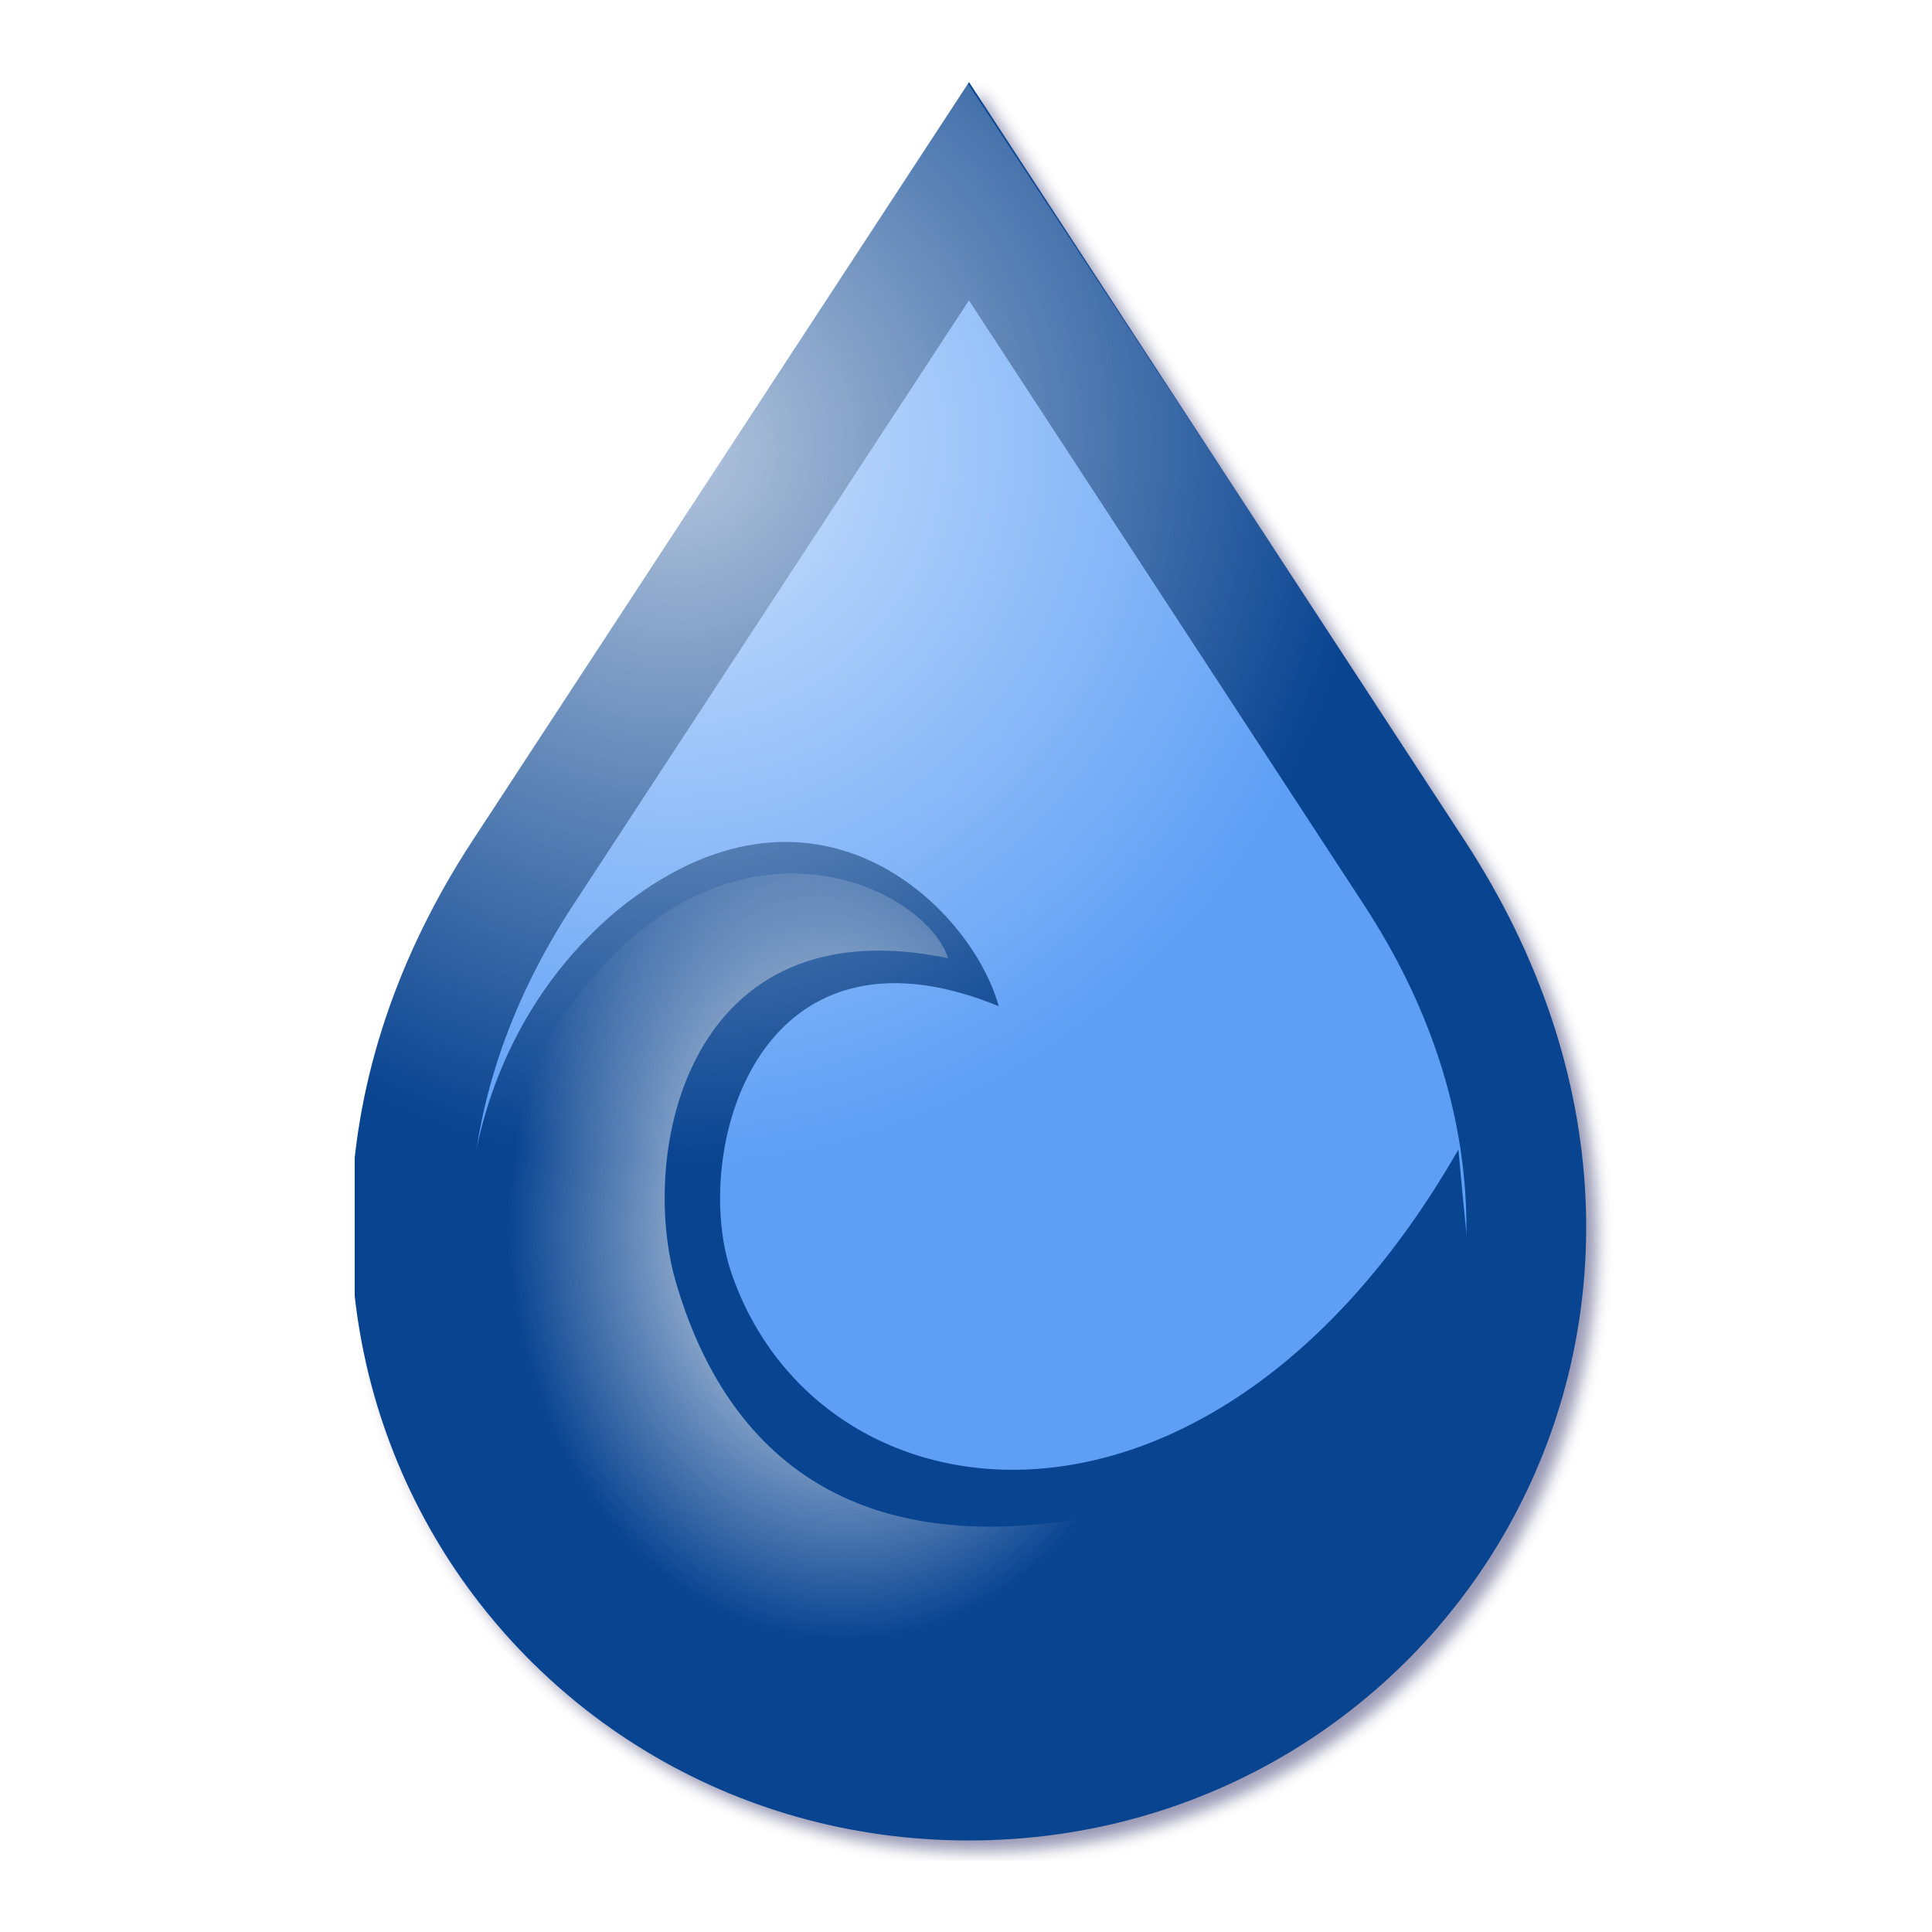
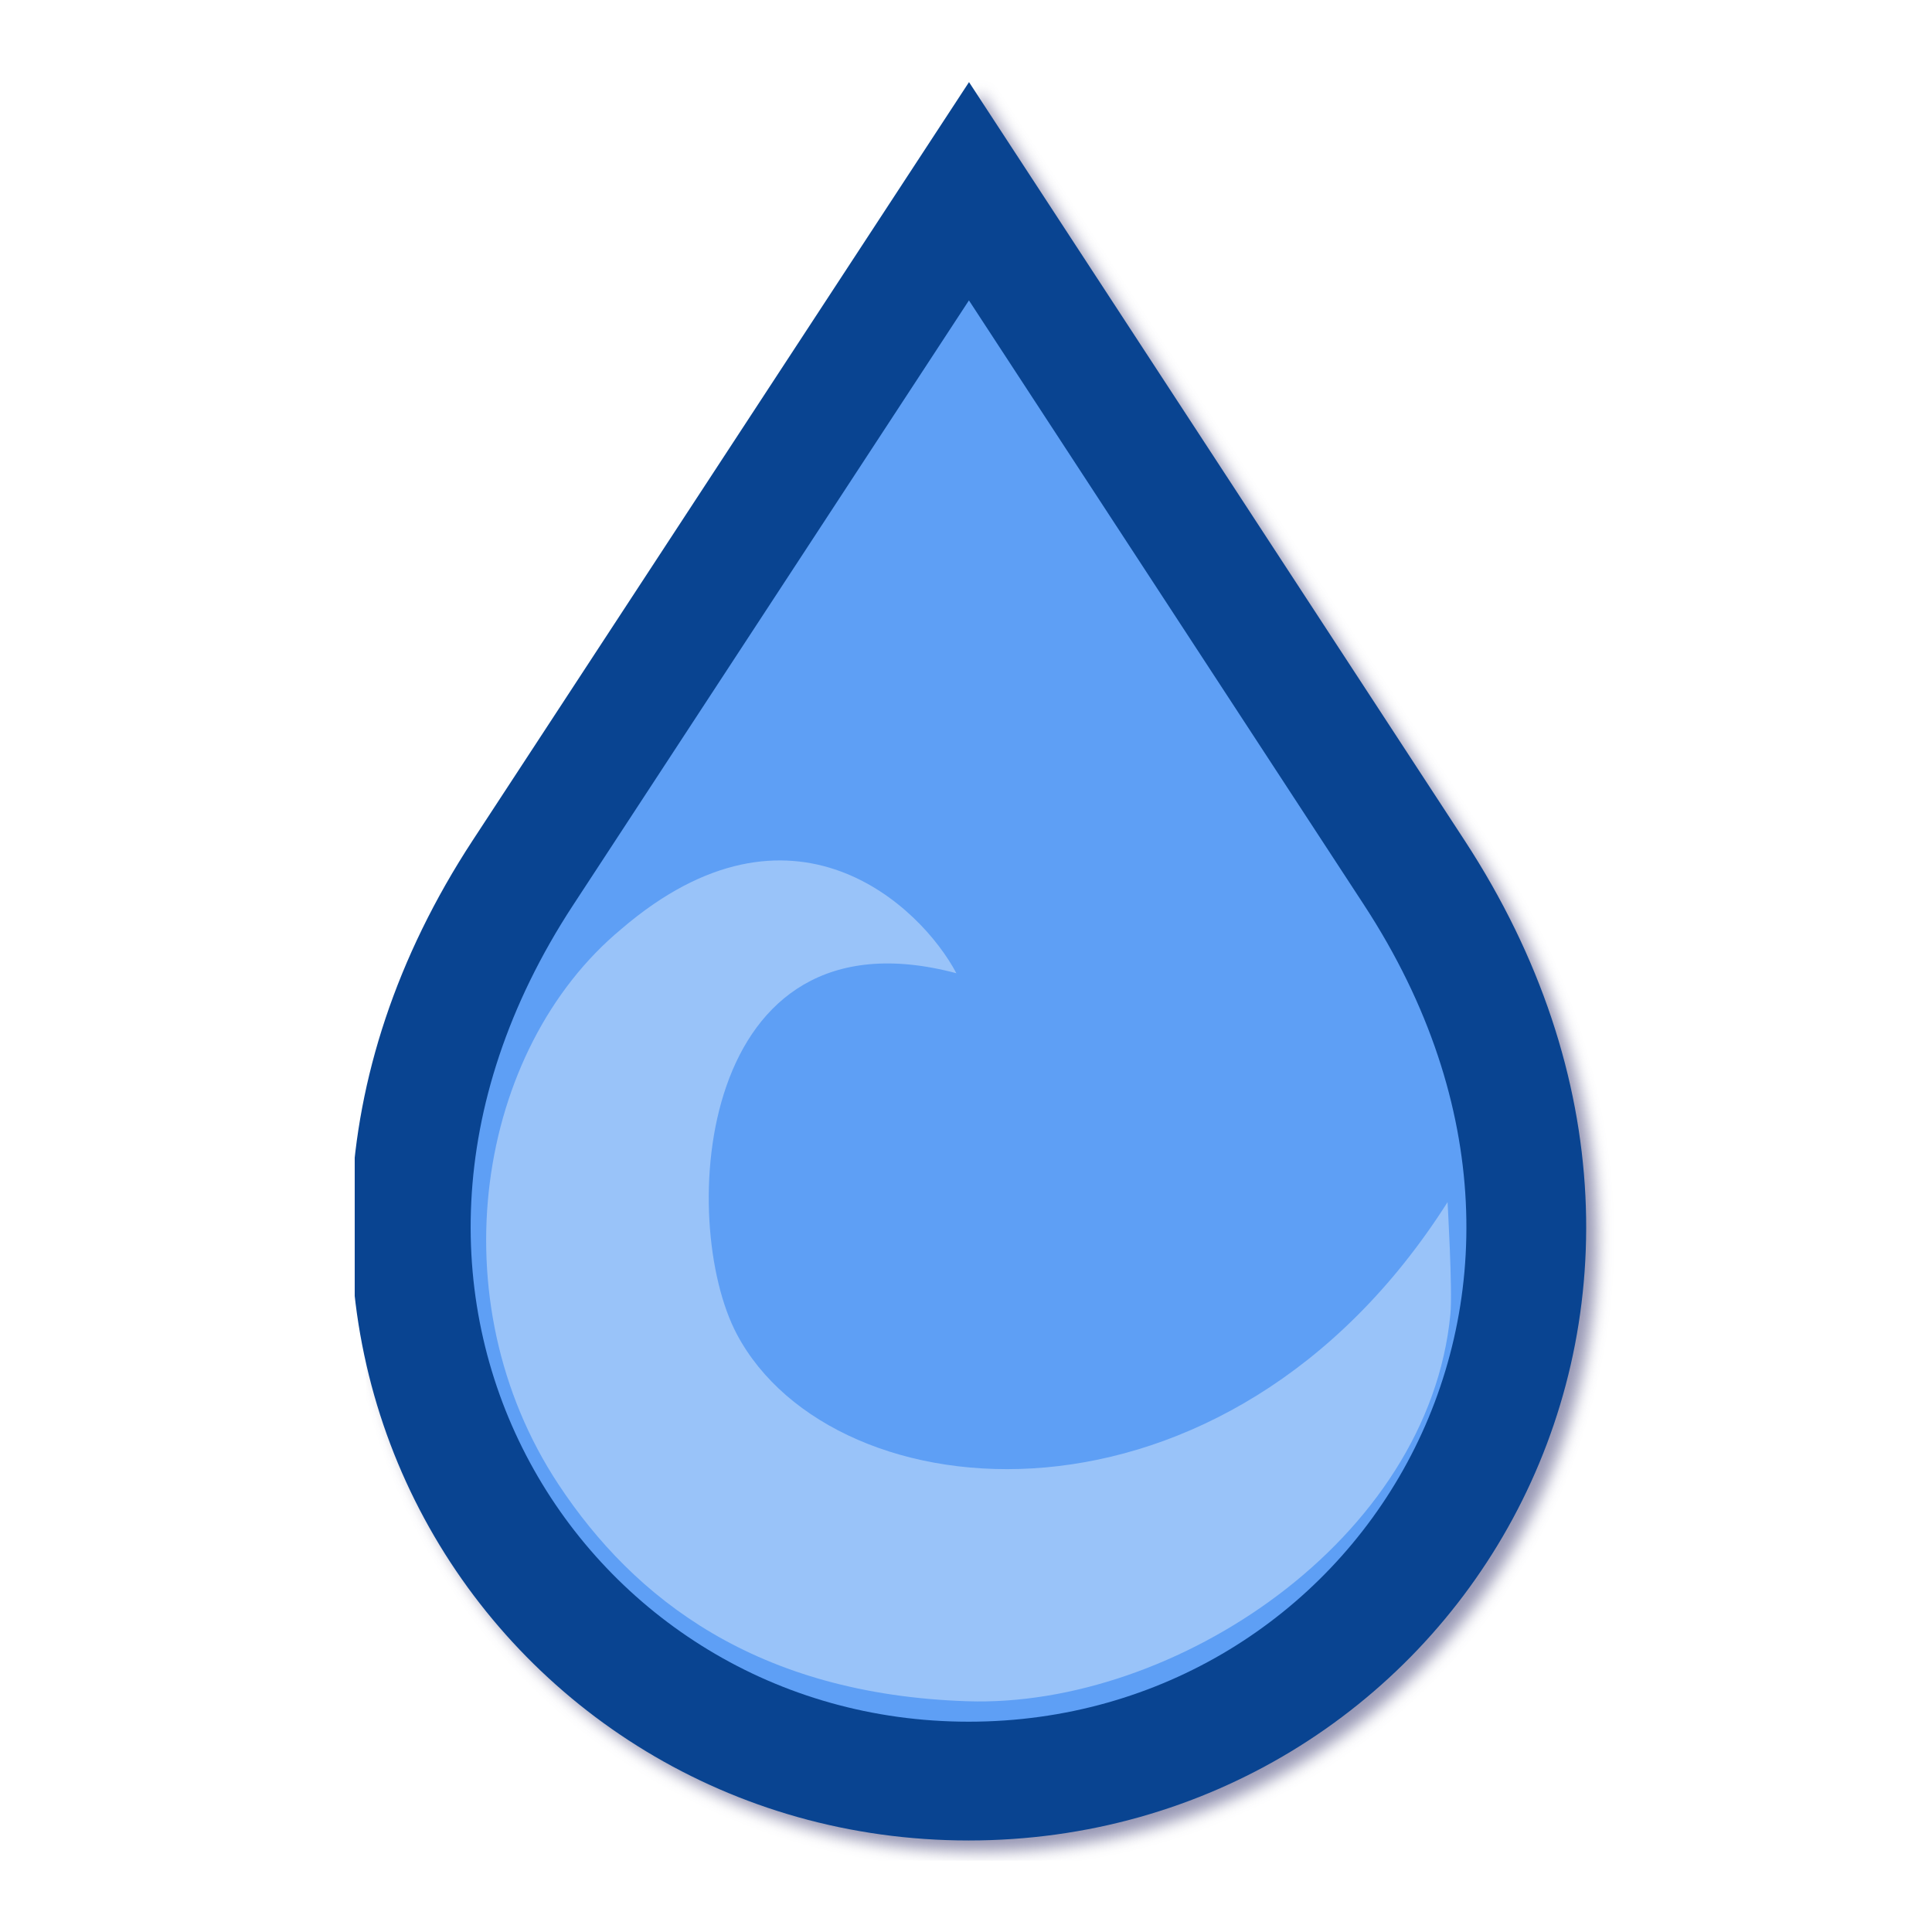
<svg xmlns="http://www.w3.org/2000/svg" xmlns:xlink="http://www.w3.org/1999/xlink" width="48px" height="48px" id="svg3440" version="1.1">
  <defs id="defs3">
+     <color-profile name="sRGB" xlink:href="/usr/share/color/icc/sRGB.icc" id="color-profile4484" />
    <linearGradient id="linearGradient4345">
      <stop id="stop4347" offset="0" style="stop-color:#ffffff;stop-opacity:1" />
      <stop id="stop4349" offset="1" style="stop-color:#ffffff;stop-opacity:0" />
    </linearGradient>
-     <color-profile name="sRGB" xlink:href="/usr/share/color/icc/colord/sRGB.icc" id="color-profile4360" />
    <linearGradient id="linearGradient2973">
      <stop style="stop-color:#eeeeec;stop-opacity:1;" offset="0" id="stop2975" />
      <stop style="stop-color:#eeeeec;stop-opacity:0;" offset="1" id="stop2977" />
    </linearGradient>
    <linearGradient id="linearGradient4126">
      <stop style="stop-color:#ffffff;stop-opacity:1;" offset="0" id="stop4128" />
      <stop style="stop-color:#ffffff;stop-opacity:0.165;" offset="1" id="stop4130" />
    </linearGradient>
    <linearGradient id="linearGradient4114">
      <stop style="stop-color:#000000;stop-opacity:1;" offset="0" id="stop4116" />
      <stop style="stop-color:#000000;stop-opacity:0;" offset="1" id="stop4118" />
    </linearGradient>
    <linearGradient id="linearGradient3962">
      <stop style="stop-color:#d3e9ff;stop-opacity:1;" offset="0" id="stop3964" />
      <stop style="stop-color:#d3e9ff;stop-opacity:1;" offset="0.155" id="stop4134" />
      <stop style="stop-color:#4074ae;stop-opacity:1;" offset="0.75" id="stop4346" />
      <stop style="stop-color:#36486c;stop-opacity:1;" offset="1" id="stop3966" />
    </linearGradient>
    <radialGradient r="13.995" fy="33.507" fx="-10.089" cy="33.507" cx="-10.089" gradientTransform="matrix(1,0,0,0.791446,-14.01786,-11.28667)" gradientUnits="userSpaceOnUse" id="radialGradient4019" xlink:href="#linearGradient3993" />
    <radialGradient r="14.057" fy="31.329" fx="-10.323" cy="31.329" cx="-10.323" gradientTransform="matrix(1,0,0,0.792374,-19.58761,2.818569)" gradientUnits="userSpaceOnUse" id="radialGradient4004" xlink:href="#linearGradient3993" />
    <radialGradient gradientUnits="userSpaceOnUse" gradientTransform="matrix(1,0,0,0.792374,0,6.785475)" r="14.057" fy="31.329" fx="-10.323" cy="31.329" cx="-10.323" id="radialGradient3999" xlink:href="#linearGradient3993" />
    <radialGradient gradientUnits="userSpaceOnUse" gradientTransform="matrix(0.341185,-0.153831,1.08001,2.395374,-15.42222,-25.62103)" r="13.995" fy="24.241" fx="61.662" cy="24.241" cx="61.662" id="radialGradient3943" xlink:href="#linearGradient1312" />
    <linearGradient id="linearGradient1312">
      <stop id="stop1314" offset="0" style="stop-color:#ffffff;stop-opacity:1;" />
      <stop id="stop1316" offset="1" style="stop-color:#ffffff;stop-opacity:0;" />
    </linearGradient>
    <linearGradient id="linearGradient3993">
      <stop style="stop-color:#ffffff;stop-opacity:1;" offset="0" id="stop3995" />
      <stop style="stop-color:#000000;stop-opacity:0" offset="1" id="stop3997" />
    </linearGradient>
    <radialGradient xlink:href="#linearGradient2973" id="radialGradient3866" cx="-22.375" cy="18.5" fx="-22.375" fy="18.5" r="14.335" gradientTransform="matrix(1,0,0,1.140022,40.17678,1.347091)" gradientUnits="userSpaceOnUse" />
    <radialGradient gradientUnits="userSpaceOnUse" r="12.289" fy="63.965" fx="15.116" cy="63.965" cx="15.116" gradientTransform="scale(1.64399,0.608276)" id="radialGradient5000" xlink:href="#linearGradient4114" />
    <linearGradient id="linearGradient4989">
      <stop id="stop4991" offset="0" style="stop-color:#47abff;stop-opacity:1" />
      <stop id="stop4993" offset="0.36" style="stop-color:#53a6ff;stop-opacity:1" />
      <stop id="stop4995" offset="0.795" style="stop-color:#286cbb;stop-opacity:1" />
      <stop id="stop4997" offset="1" style="stop-color:#003d87;stop-opacity:1" />
    </linearGradient>
    <linearGradient id="linearGradient4977">
      <stop id="stop4979" offset="0" style="stop-color:#ffffff;stop-opacity:1" />
      <stop id="stop4981" offset="1" style="stop-color:#ffffff;stop-opacity:0" />
    </linearGradient>
    <radialGradient xlink:href="#linearGradient4345" id="radialGradient5878" gradientUnits="userSpaceOnUse" gradientTransform="matrix(0.5683394,-0.1477444,0.1224059,0.69984,9.815781,6.701874)" cx="11.708" cy="36.528" fx="11.708" fy="36.528" r="14.337" />
    <filter id="filter6406" style="color-interpolation-filters:sRGB;" height="1.2" width="1.2" y="-0.15" x="-0.05">
      <feFlood id="feFlood6408" flood-opacity="0.502" flood-color="rgb(50,51,108)" result="flood" stdDeviation="0.01" />
      <feComposite id="feComposite6410" in2="SourceGraphic" in="flood" operator="in" result="composite1" k1="8.14" k2="4.93" k3="5.59" k4="-7.24" />
      <feGaussianBlur id="feGaussianBlur6412" stdDeviation="0.2" result="blur" in="composite" />
      <feOffset id="feOffset6414" dx="0.3" dy="0.3" result="offset" flood-opacity="0.5" />
      <feComposite id="feComposite6416" in2="offset" in="SourceGraphic" result="composite2" operator="" />
    </filter>
    <filter style="color-interpolation-filters:sRGB;" id="filter4258">
      <feFlood flood-opacity="0.802" flood-color="rgb(197,204,222)" result="flood" id="feFlood4260" />
      <feComposite in="flood" in2="SourceGraphic" operator="in" result="composite1" id="feComposite4262" flood-opacity="0.8" />
      <feGaussianBlur in="composite1" stdDeviation="0.5" result="blur" id="feGaussianBlur4264" />
      <feOffset dx="-0" dy="-0.5" result="offset" id="feOffset4266" />
      <feComposite in="SourceGraphic" in2="offset" operator="over" result="composite2" id="feComposite4268" />
    </filter>
    <filter id="filter4290" style="color-interpolation-filters:sRGB;">
      <feFlood id="feFlood4292" result="flood" flood-color="rgb(255,255,255)" flood-opacity="0.6" />
      <feComposite id="feComposite4294" result="composite1" operator="in" in2="SourceGraphic" in="flood" />
      <feGaussianBlur id="feGaussianBlur4296" result="blur" stdDeviation="6.8" in="composite1" />
      <feOffset id="feOffset4298" result="offset" dy="1.9" dx="0.7" flood-opacity="0.68" />
      <feComposite id="feComposite4300" result="composite2" in2="offset" in="SourceGraphic" operator="" />
    </filter>
    <radialGradient xlink:href="#linearGradient4977" id="radialGradient4375" cx="19.016" cy="19.611" fx="19.016" fy="19.611" r="15.627" gradientTransform="matrix(-0.2158287,1.117323,-1.080362,-0.2015568,42.17733,-6.1234)" gradientUnits="userSpaceOnUse" />
  </defs>
  <g id="layer1" style="display:inline">
    <path style="fill:#5e9ff5;fill-opacity:1;fill-rule:evenodd;stroke:#094491;stroke-width:3.28;stroke-miterlimit:4;stroke-dasharray:none;stroke-opacity:1;filter:url(#filter6406)" d="M 23.296,2.482 35.49,21.297 C 43.302,33.351 35.087,46.383 23.288,46.383 11.489,46.383 3.26,33.346 11.08,21.301 Z" id="path2069" transform="matrix(0.9072672,0,0,0.8997283,2.938302,2.518482)" />
  </g>
-   <g id="layer5" style="display:inline">
+   <g id="layer5" style="display:none">
    <path style="display:inline;fill:#094491;fill-opacity:1;fill-rule:evenodd;stroke:#094491 icc-color(sRGB, 0.18, 0.278, 0.42);stroke-width:0.406;stroke-miterlimit:4;stroke-dasharray:none;stroke-opacity:1" d="m 24.811,24.997 c -6.05,-2.467 -7.649,3.684 -6.64,6.629 2.196,6.407 11.949,7.605 18.063,-3.068 0,0 0.116,1.288 0.181,1.901 0.821,7.782 -5.622,12.736 -12.253,12.639 -6.631,-0.097 -8.657,-2.672 -10.611,-5.638 -3.17,-4.811 -2.43,-11.327 1.782,-14.841 4.865,-3.96 8.798,-0.096 9.479,2.378 z" id="path2969" />
  </g>
-   <g id="layer3" style="display:inline">
+   <g id="layer6" style="display:inline">
+     <path style="display:inline;fill:#99c3f9;fill-opacity:1;fill-rule:evenodd;stroke:#094491 icc-color(sRGB, 0.18, 0.278, 0.42);stroke-width:1.334;stroke-miterlimit:4;stroke-dasharray:none;stroke-opacity:1" d="m 23.762,24.18 c -6.481,-1.724 -6.932,6.184 -5.454,8.97 2.408,4.538 12.155,5.377 17.656,-3.283 0,0 0.127,2.194 0.071,2.779 -0.534,5.597 -6.849,9.789 -12,9.621 -5.244,-0.171 -8.282,-2.55 -10.154,-5.379 -3.036,-4.59 -2.049,-10.812 1.554,-13.805 4.249,-3.647 7.45,-0.562 8.326,1.097 z" id="path2969-6" />
+   </g>
+   <g id="layer3" style="display:none">
    <path style="fill:url(#radialGradient5878);fill-opacity:1;fill-rule:evenodd;stroke:none" d="m 23.555,23.806 c -6.491,-1.346 -7.7,4.847 -6.76,8.06 1.101,3.761 4.033,7.508 11.755,5.505 -3.269,5.847 -11.255,4.57 -13.94,0.387 -2.563,-3.993 -2.992,-9.057 -1.116,-11.776 4.049,-6.656 9.485,-4.029 10.061,-2.175 z" id="path3868" />
  </g>
-   <g id="layer4" style="display:none">
-     <path style="display:inline;opacity:0.688;fill:#000000;fill-opacity:1;fill-rule:evenodd;stroke:none;stroke-width:1.985;stroke-miterlimit:4;stroke-dasharray:none;stroke-dashoffset:0;stroke-opacity:1" d="m 23.988,2.543 -7.18,10.977 -4.963,7.588 c 0,0 -1.579,2.161 -2.07,3.391 -0.802,2.009 -1.359,4.157 -1.363,6.344 -1.215e-4,8.606 6.976,15.582 15.582,15.582 8.606,1.7e-5 15.582,-6.976 15.582,-15.582 -0.007,-2.187 -0.571,-4.334 -1.371,-6.344 -0.487,-1.223 -2.047,-3.379 -2.047,-3.379 l -4.988,-7.6 z" id="path4523" />
+   <g style="display:none" id="g4476">
+     <path id="path4478" d="m 23.044,23.581 c -6.096,-1.166 -7.441,5.297 -6.388,8.475 1.585,4.785 5.454,7.577 13.561,5.809 -4.77,4.43 -10.98,3.304 -14.313,-0.144 -3.181,-3.291 -3.711,-8.159 -1.726,-12.028 2.612,-5.183 7.453,-4.119 8.867,-2.112 z" style="fill:#99c3f9;fill-opacity:1;fill-rule:evenodd;stroke:none" />
  </g>
-   <g id="layer2" style="display:inline">
+   <g id="g4486" style="display:none">
+     <path style="fill:#99c3f9;fill-opacity:1;fill-rule:evenodd;stroke:none" d="m 23.044,23.581 c -6.062,-1.098 -7.657,5.6 -6.287,8.991 2.177,5.386 6.711,7.822 17.106,3.333 -8.655,8.392 -14.488,5.319 -17.466,2.59 -3.068,-2.812 -4.61,-8.777 -2.322,-12.75 2.612,-5.183 7.554,-4.169 8.969,-2.163 z" id="path4488" />
+   </g>
+   <g id="layer2" style="display:none">
    <path style="display:inline;opacity:0.688;fill:url(#radialGradient4375);fill-opacity:1;fill-rule:evenodd;stroke:none;stroke-width:1.015;stroke-miterlimit:4;stroke-dasharray:none;stroke-opacity:1" d="m 23.957,1.94 -11.982,18.385 c -3.962,5.166 -3.693,11.439 -2.405,15.886 5.308,10.818 14.567,9.659 14.567,9.659 0,0 6.868,-0.005 11.476,-5.121 2.283,-2.535 5.326,-9.802 2.663,-16.235 -0.496,-1.029 -3.753,-6.552 -4.429,-7.555 z" id="path4279" />
  </g>
</svg>
